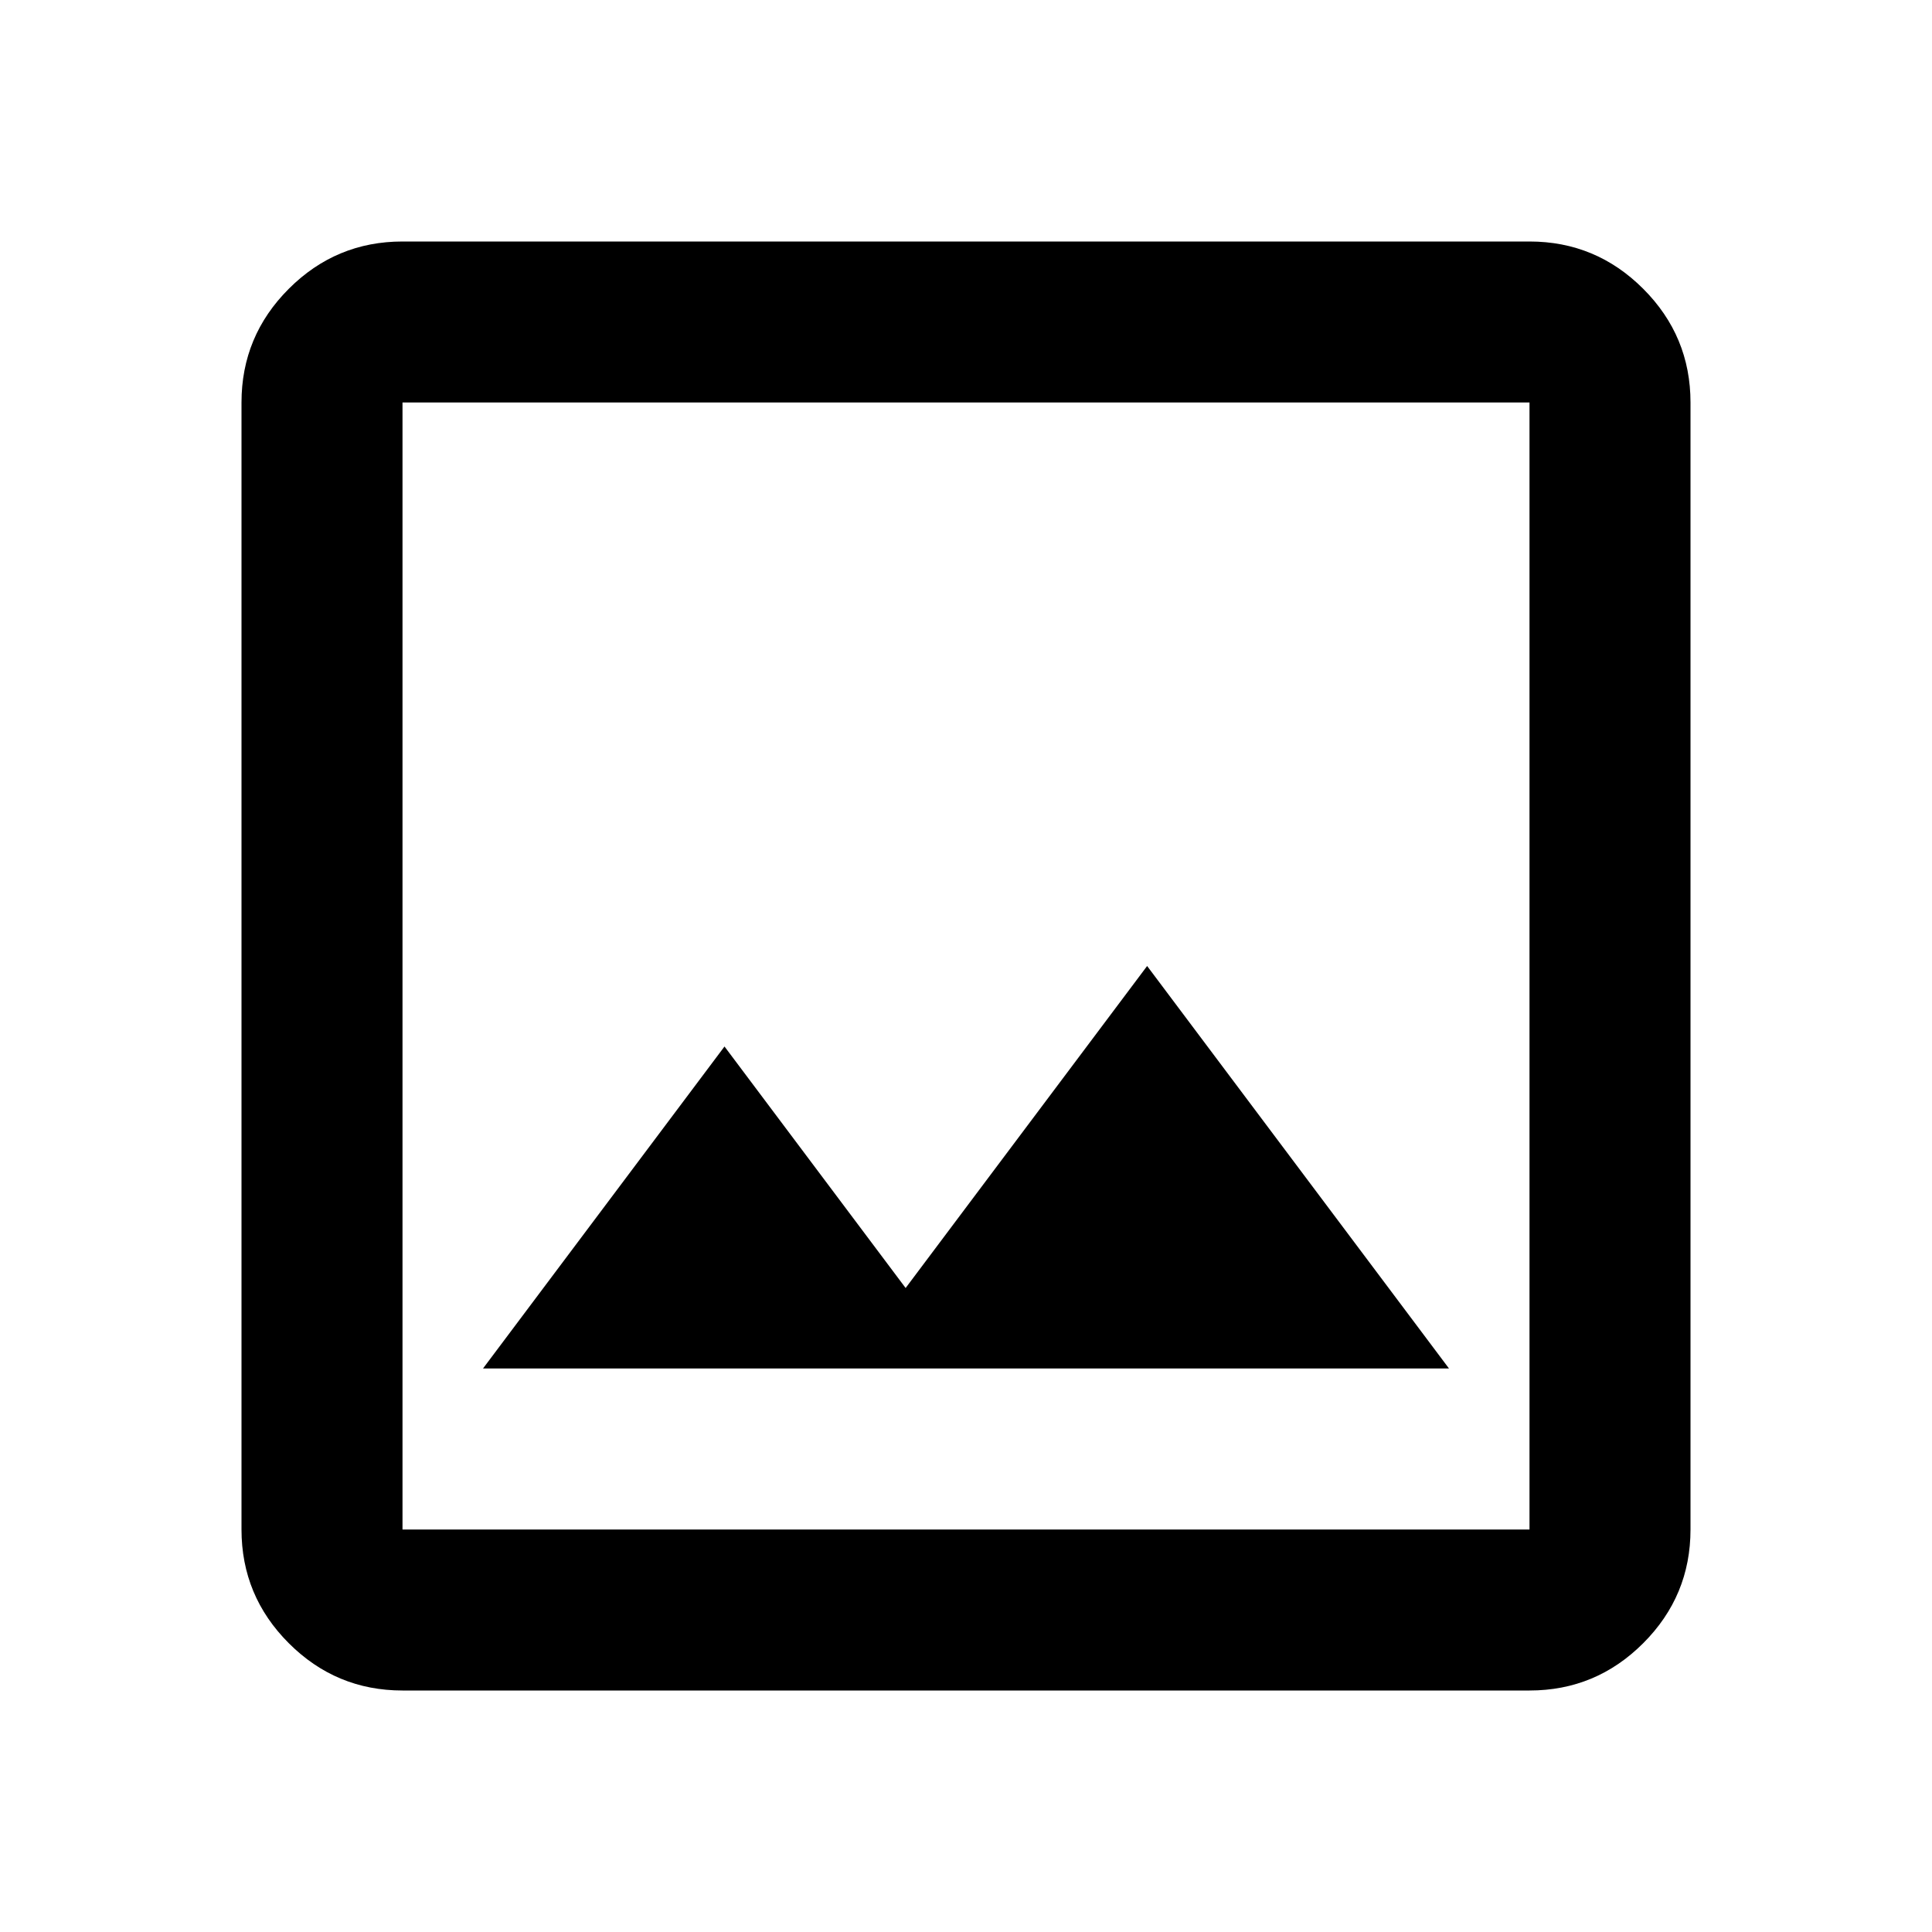
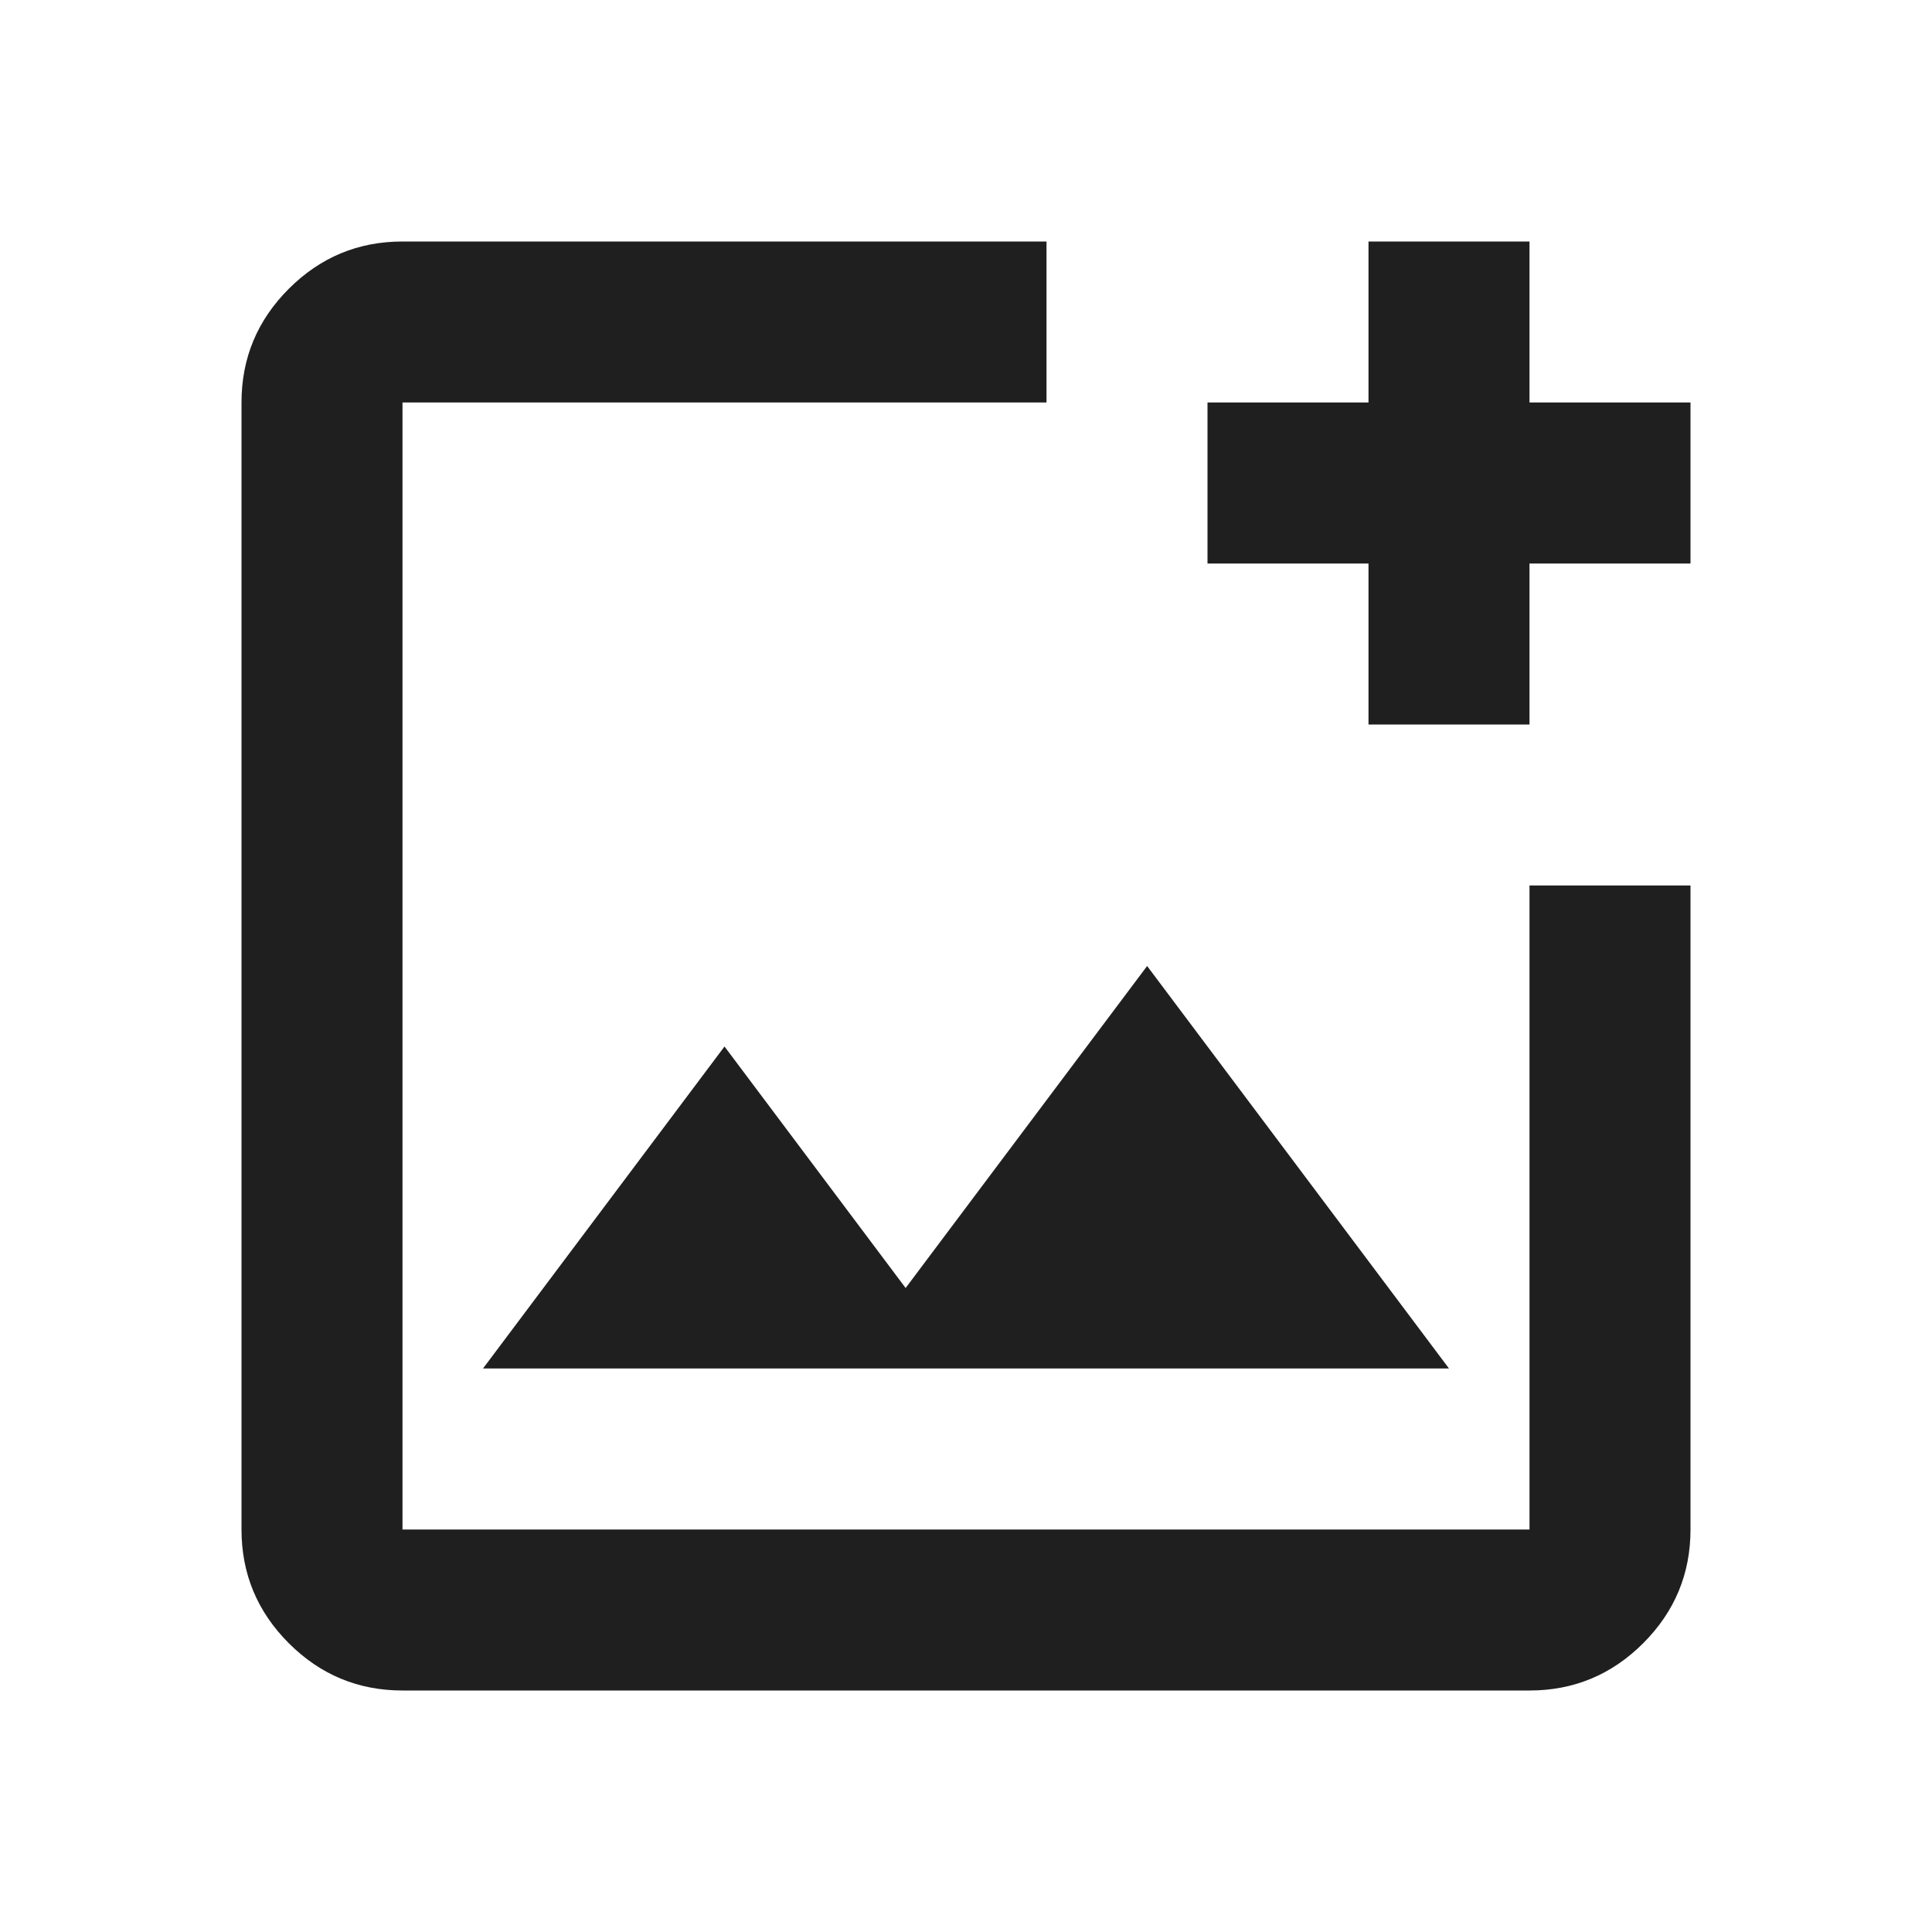
- <svg xmlns="http://www.w3.org/2000/svg" height="24px" viewBox="0 -960 960 960" width="24px" fill="currentColor">
-   <path d="M200-120q-33 0-56.5-23.5T120-200v-560q0-33 23.5-56.5T200-840h560q33 0 56.5 23.5T840-760v560q0 33-23.5 56.5T760-120H200Zm0-80h560v-560H200v560Zm40-80h480L570-480 450-320l-90-120-120 160Zm-40 80v-560 560Z" />
+ <svg xmlns="http://www.w3.org/2000/svg" height="24px" viewBox="0 -960 960 960" width="24px" fill="#1f1f1f">
+   <path d="M480-480ZM200-120q-33 0-56.5-23.5T120-200v-560q0-33 23.5-56.5T200-840h320v80H200v560h560v-320h80v320q0 33-23.5 56.5T760-120H200Zm40-160h480L570-480 450-320l-90-120-120 160Zm440-320v-80h-80v-80h80v-80h80v80h80v80h-80v80h-80Z" />
</svg>
